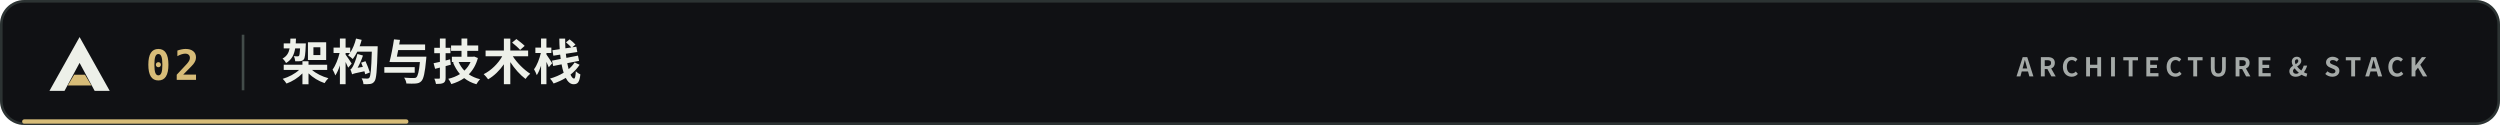
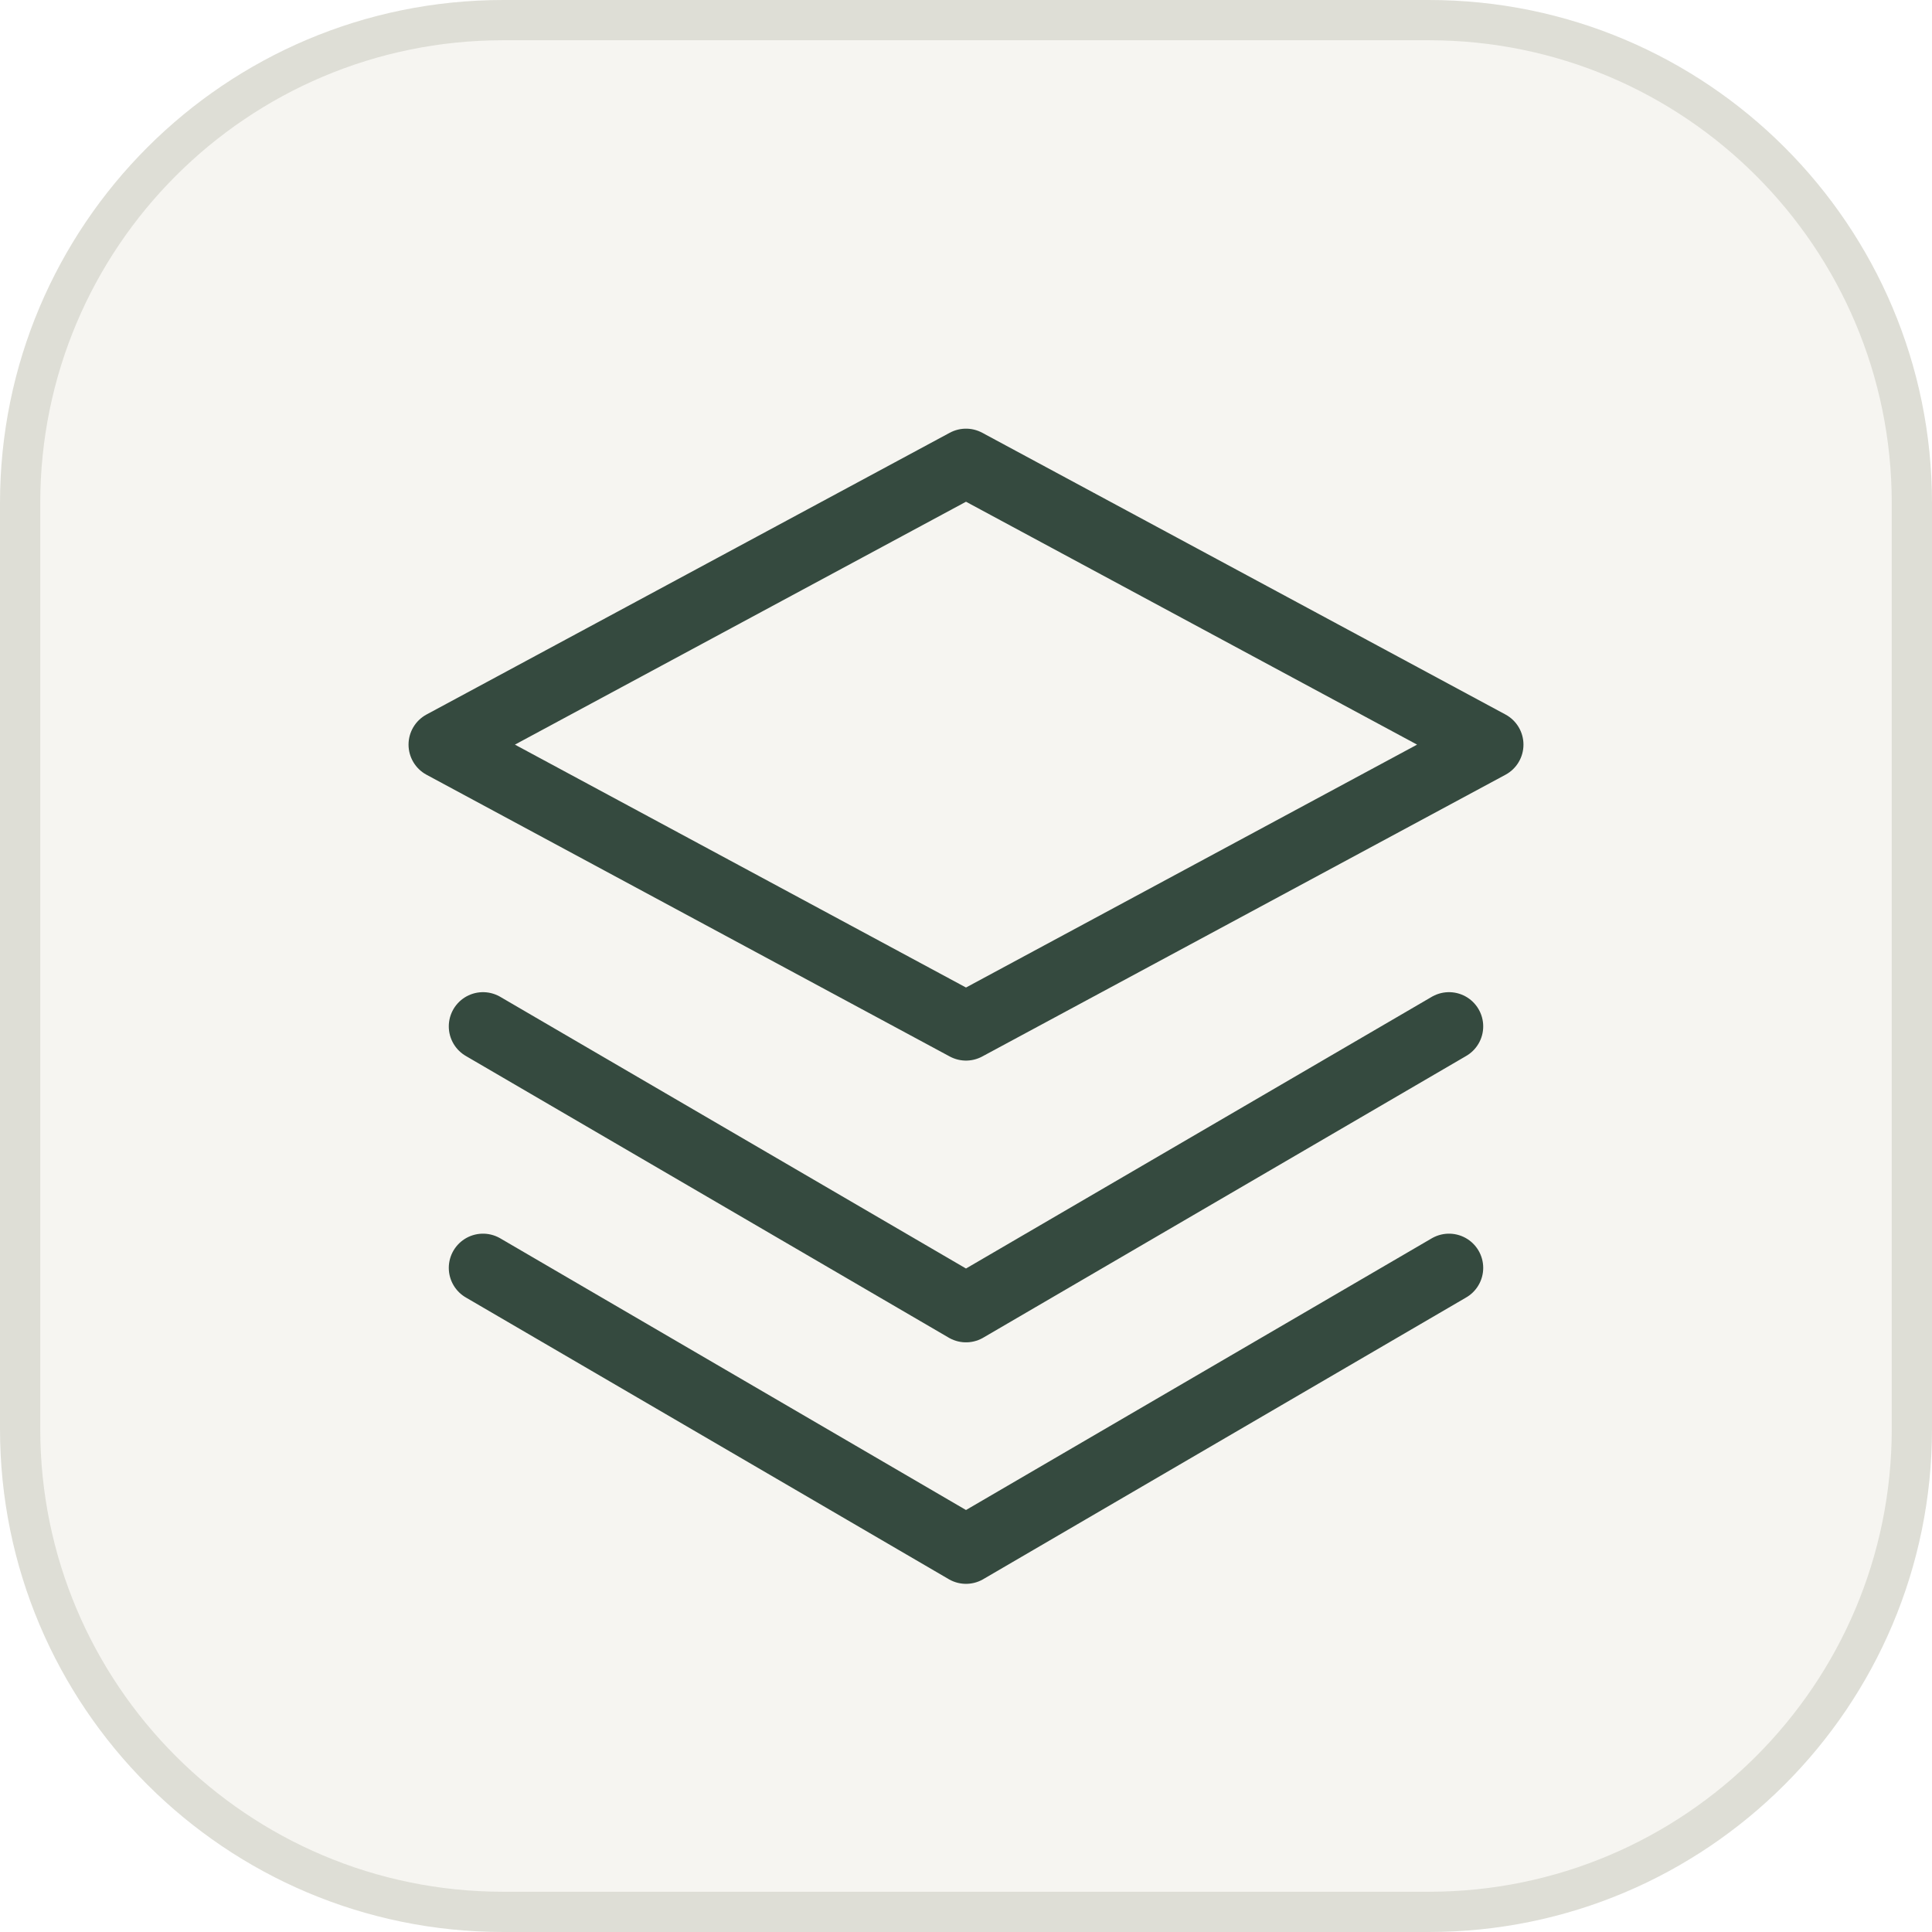
- <svg xmlns="http://www.w3.org/2000/svg" width="1440" height="72" viewBox="0 0 1440 72" role="img" aria-labelledby="t d">
-   <rect width="1440" height="72" rx="14" fill="#101114" />
-   <rect x="0.75" y="0.75" width="1438.5" height="70.5" rx="13.25" fill="none" stroke="#c6e7d6" stroke-opacity="0.16" stroke-width="1.5" />
-   <g transform="translate(26 17) scale(0.62)">
-     <path d="M32 7 60 57H46L32 31 18 57H4Z" fill="#edf0e9" />
-     <path d="m27 42-6 10h22l-6-10Z" fill="#d7bc78" />
+ <svg xmlns="http://www.w3.org/2000/svg" width="48" height="48" viewBox="0 0 48 48" role="img" aria-labelledby="title">
+   <rect x=".5" y=".5" width="47" height="47" rx="12" fill="#f6f5f1" stroke="#deded6" />
+   <g transform="translate(8 7.5)" fill="none" stroke="#354a3f" stroke-width="1.7" stroke-linecap="round" stroke-linejoin="round">
+     <path d="m16 4 13 7-13 7-13-7 13-7Zm-12 14 12 7 12-7M4 24l12 7 12-7" />
  </g>
-   <text x="84" y="46" fill="#d7bc78" font-family="Consolas, 'SFMono-Regular', Menlo, monospace" font-size="24" font-weight="700" letter-spacing="2">02</text>
-   <path d="M140 20v32" stroke="#c6e7d6" stroke-opacity="0.28" stroke-width="1.5" />
-   <text x="162" y="46" fill="#edf0e9" font-family="Segoe UI, 'Microsoft YaHei', 'PingFang SC', 'Noto Sans CJK SC', Arial, sans-serif" font-size="28" font-weight="700" letter-spacing="1">架构与技术栈</text>
-   <text x="1398" y="44" fill="#a5aaa8" font-family="Segoe UI, 'Microsoft YaHei', 'PingFang SC', 'Noto Sans CJK SC', Arial, sans-serif" font-size="15" font-weight="600" letter-spacing="3" text-anchor="end">ARCHITECTURE &amp; STACK</text>
-   <path d="M0 71h220" stroke="#d7bc78" stroke-width="2.5" stroke-linecap="round" transform="translate(14 -1)" />
</svg>
